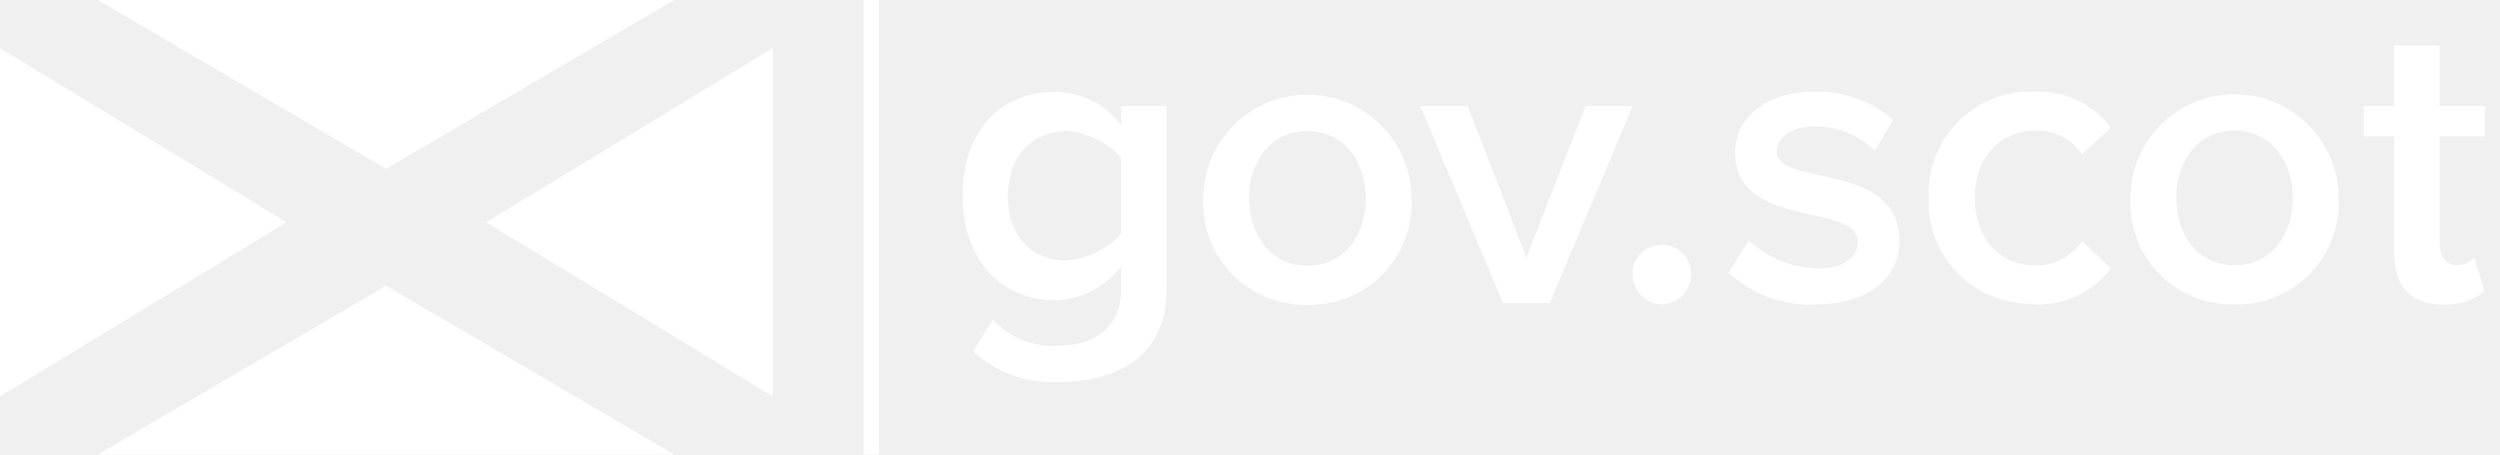
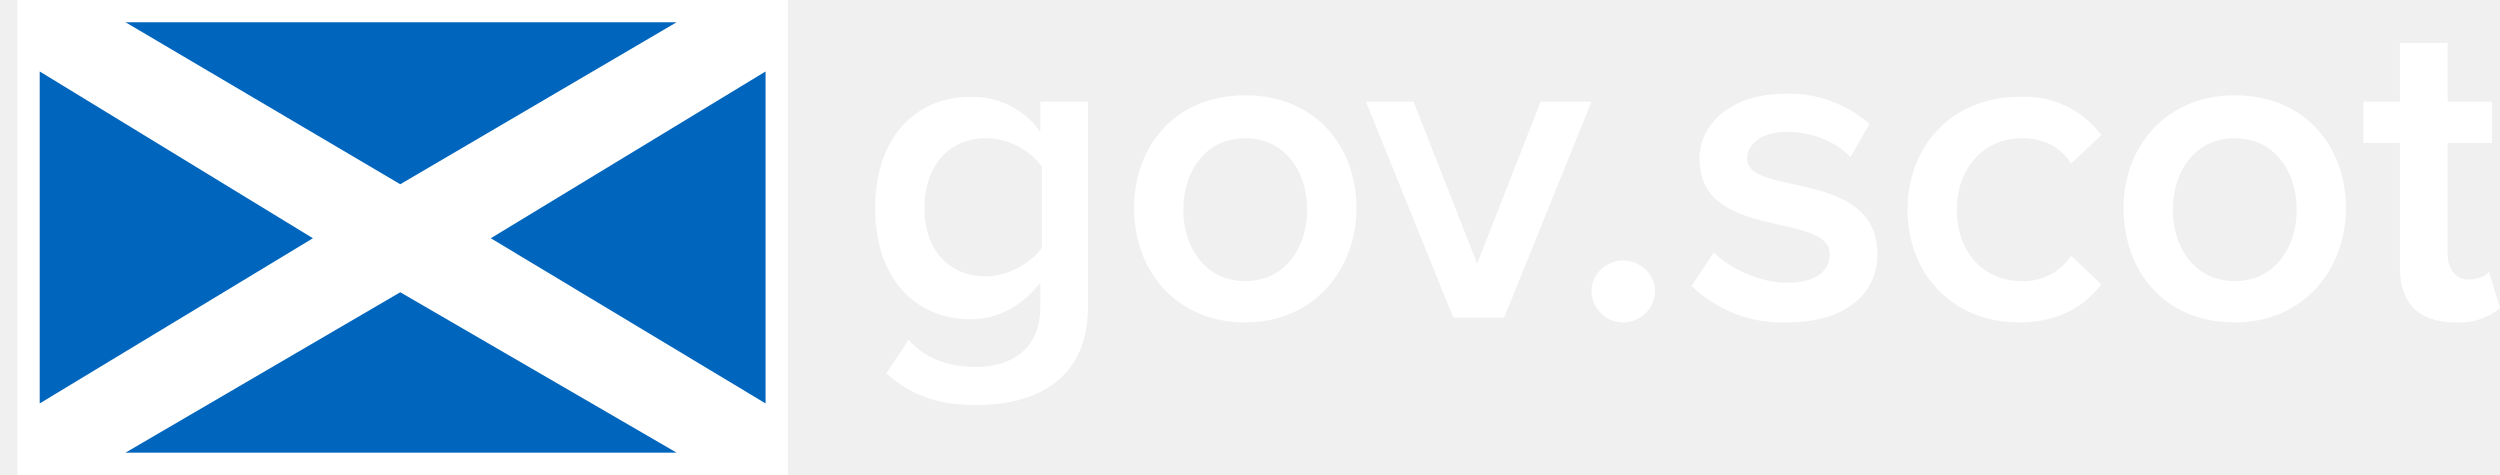
- <svg xmlns="http://www.w3.org/2000/svg" focusable="false" version="1.1" id="sg-logo" x="0px" y="0px" viewBox="0 0 165 30" style="enable-background:new 0 0 127.1 39.4;" xml:space="preserve">
+ <svg xmlns="http://www.w3.org/2000/svg" xmlns:xlink="http://www.w3.org/1999/xlink" xml:space="preserve" viewBox="0 0 157.4 29.9">
  <defs>
-     <style>
-             .white {
-                 fill: #fff;
-             }
-         </style>
+     <path id="a" d="M0 0h157.4v29.9H0z" />
  </defs>
-   <switch>
-     <g>
-       <rect class="white" x="57" width="1" height="30" />
-       <polygon class="white" points="6.46 0 25.48 11.14 44.5 0 6.46 0 6.46 0" />
-       <polygon class="white" points="6.46 30 25.48 18.86 44.5 30 6.46 30 6.46 30" />
-       <polygon class="white" points="0 3.18 0 26.16 18.91 14.67 0 3.18 0 3.18" />
-       <polygon class="white" points="51 3.18 51 26.16 32.09 14.67 51 3.18 51 3.18" />
-       <path class="white" d="M69.91,25.21c3.27,0,7.09-1.3,7.09-6.12V7H74V8.26a5.46,5.46,0,0,0-4.46-2.19c-3.46,0-6,2.52-6,6.87s2.65,6.87,6.06,6.87A5.59,5.59,0,0,0,74,17.56v1.52c0,2.85-2.22,3.74-4.13,3.74a5.46,5.46,0,0,1-4.35-1.72l-1.29,2.11a7.81,7.81,0,0,0,5.69,2Zm.48-8c-2.33,0-3.88-1.69-3.88-4.27s1.6-4.29,3.92-4.29A5.33,5.33,0,0,1,74,10.42v5a5.43,5.43,0,0,1-3.61,1.77Zm15.9,2.91a6.71,6.71,0,0,0,6.87-7,6.87,6.87,0,1,0-13.74,0,6.71,6.71,0,0,0,6.87,7Zm0-2.58c-2.47,0-3.85-2.08-3.85-4.46s1.38-4.43,3.85-4.43,3.85,2.08,3.85,4.43-1.36,4.46-3.85,4.46Zm16,2.46,5.46-13h-3.1l-3.91,10L96.87,7H93.74L99.2,20Zm7.39.09a2,2,0,0,0,1.94-2,1.94,1.94,0,0,0-3.88,0,2,2,0,0,0,1.94,2Zm10.11,0c3.6,0,5.57-1.8,5.57-4.18,0-5.32-8.09-3.55-8.09-5.9,0-.94.94-1.66,2.47-1.66a5.46,5.46,0,0,1,4,1.61l1.22-2.05a7.64,7.64,0,0,0-5.18-1.86c-3.38,0-5.26,1.86-5.26,4,0,5.15,8.09,3.27,8.09,5.9,0,1.05-.91,1.77-2.66,1.77a6.87,6.87,0,0,1-4.52-1.86L114.08,18a8.11,8.11,0,0,0,5.73,2.11Zm14.4,0a6,6,0,0,0,5.13-2.38l-1.91-1.8a3.6,3.6,0,0,1-3.08,1.61c-2.41,0-4-1.86-4-4.46s1.63-4.43,4-4.43a3.55,3.55,0,0,1,3.08,1.55l1.91-1.75a6,6,0,0,0-5.13-2.38,6.71,6.71,0,0,0-6.9,7,6.73,6.73,0,0,0,6.9,7Zm13.29,0a6.7,6.7,0,0,0,6.87-7,6.87,6.87,0,1,0-13.74,0,6.7,6.7,0,0,0,6.87,7Zm0-2.58c-2.47,0-3.85-2.08-3.85-4.46s1.39-4.43,3.85-4.43,3.85,2.08,3.85,4.43-1.36,4.46-3.85,4.46Zm13.82,2.58a3.8,3.8,0,0,0,2.67-.86L163.29,17a1.48,1.48,0,0,1-1.14.5c-.83,0-1.14-.69-1.14-1.61V9h3V7h-3V3h-3V7h-2V9h2v7.65c0,2.24,1.07,3.46,3.34,3.46Z" />
-     </g>
-   </switch>
+   <clipPath id="b">
+     <use xlink:href="#a" overflow="visible" />
+   </clipPath>
+   <path fill="#fff" d="M154.6 20.3a4 4 0 0 0 2.8-.9l-.7-2.3c-.2.3-.7.5-1.3.5-.8 0-1.3-.7-1.3-1.6V9h2.8V6.4h-2.8V2.7h-3v3.7h-2.3V9h2.3v7.9c0 2.2 1.2 3.4 3.5 3.4m-13.9-2.6c-2.5 0-3.9-2.1-3.9-4.5s1.4-4.5 3.9-4.5 3.9 2.1 3.9 4.5-1.4 4.5-3.9 4.5m0 2.6c4.3 0 7-3.3 7-7.2 0-3.9-2.6-7.1-7-7.1-4.3 0-7 3.2-7 7.1 0 4 2.6 7.2 7 7.2m-13.6 0c2.7 0 4.3-1.2 5.2-2.4l-1.9-1.8a3.6 3.6 0 0 1-3.1 1.6c-2.5 0-4.1-1.9-4.1-4.5s1.7-4.5 4.1-4.5c1.3 0 2.4.5 3.1 1.6l1.9-1.8a6 6 0 0 0-5.2-2.4c-4.1 0-7 3-7 7.1s2.9 7.1 7 7.1m-14.6 0c3.7 0 5.7-1.8 5.7-4.3 0-5.4-8.2-3.6-8.2-6 0-1 1-1.7 2.5-1.7 1.7 0 3.2.7 4 1.6l1.2-2.1a7.7 7.7 0 0 0-5.3-1.9c-3.4 0-5.4 1.9-5.4 4.1 0 5.2 8.2 3.3 8.2 6 0 1.1-.9 1.8-2.7 1.8-1.7 0-3.6-.9-4.6-1.9l-1.4 2.1a8.2 8.2 0 0 0 6 2.3m-10.3 0a2 2 0 0 0 2-2c0-1-.9-1.9-2-1.9s-2 .9-2 1.9c0 1.1.9 2 2 2m-7.5-.3 5.5-13.6H97l-4 10.2-4-10.2h-3L91.5 20h3.2zm-16.3-2.3c-2.5 0-3.9-2.1-3.9-4.5s1.4-4.5 3.9-4.5 3.9 2.1 3.9 4.5-1.4 4.5-3.9 4.5m0 2.6c4.3 0 7-3.3 7-7.2 0-3.9-2.6-7.1-7-7.1s-7 3.2-7 7.1c0 4 2.7 7.2 7 7.2m-16.3-2.9c-2.4 0-3.9-1.7-3.9-4.3 0-2.6 1.5-4.4 3.9-4.4 1.4 0 2.8.8 3.5 1.8v5.1c-.7 1-2.2 1.8-3.5 1.8m-.6 8.1c3.3 0 7-1.3 7-6.2V6.4h-3v1.9a5.2 5.2 0 0 0-4.4-2.2c-3.5 0-6 2.6-6 7 0 4.5 2.6 7 6 7 1.8 0 3.3-.9 4.4-2.3v1.5c0 2.9-2.1 3.8-4 3.8-1.8 0-3.2-.5-4.3-1.7l-1.4 2.1c1.7 1.5 3.4 2 5.7 2" clip-path="url(#b)" />
+   <path fill="#fff" d="M1.1 0h48.5v29.9H1.1z" />
+   <path fill="#0065bd" d="m7.9 1.4 17.3 10.2L42.6 1.4zm0 27.1 17.3-10.1 17.4 10.1zm-5.4-24v20.9L19.7 15zm45.7 0v20.9L30.9 15z" />
</svg>
